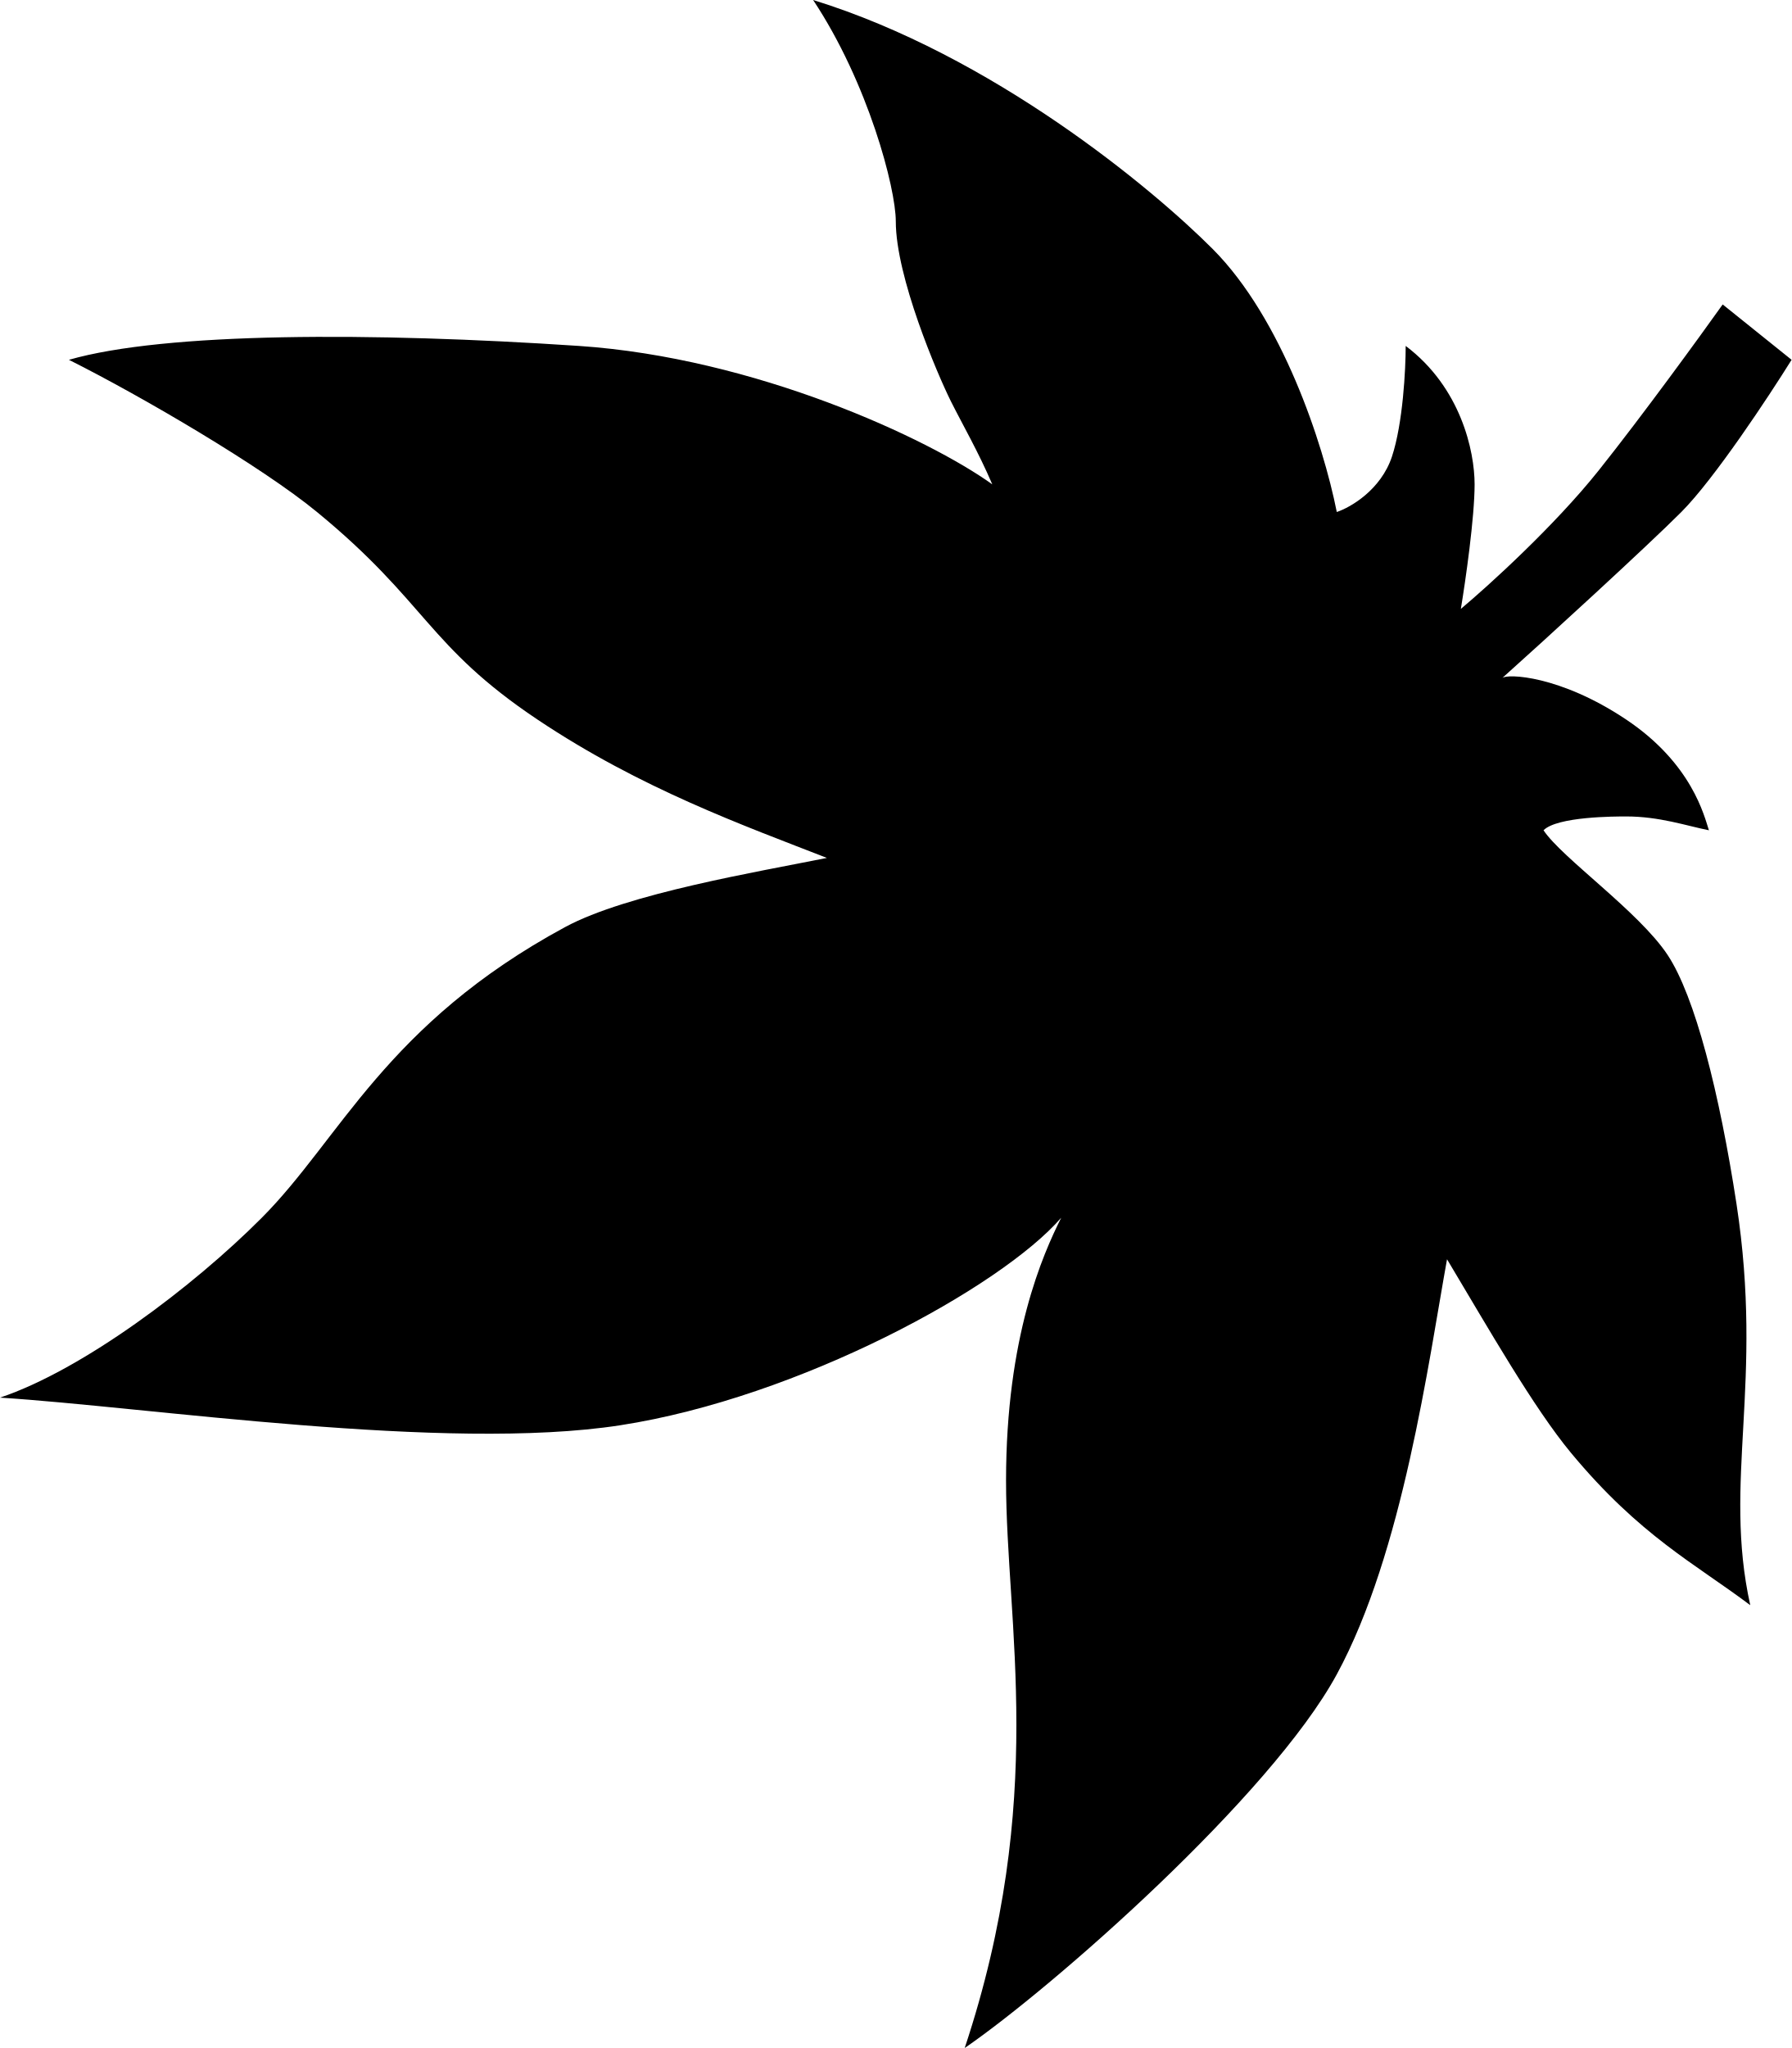
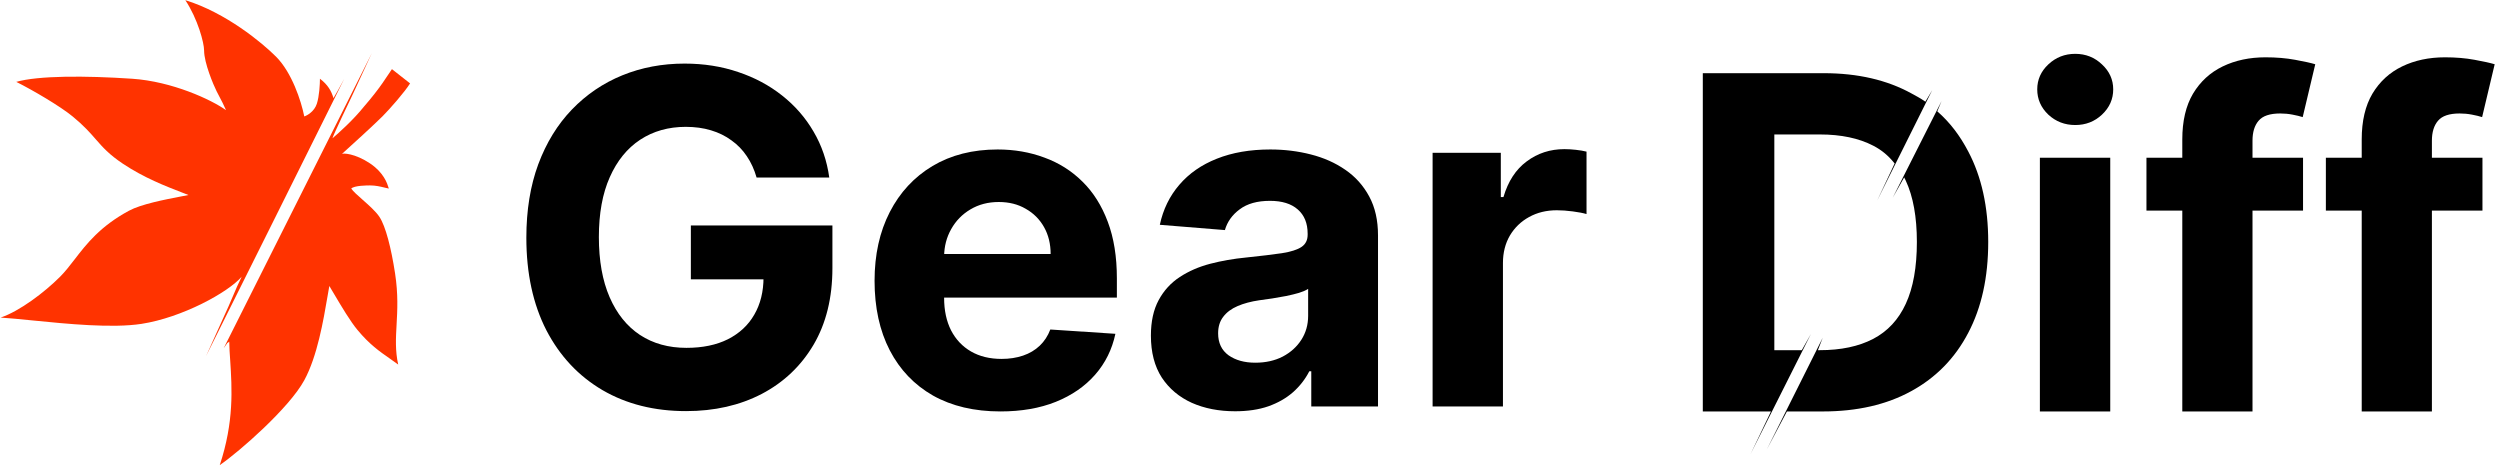
- <svg xmlns="http://www.w3.org/2000/svg" width="28" height="32" viewBox="0 0 28 32" fill="none">
-   <path d="M9.692 22.27C6.967 22.691 2.297 21.982 0 21.838C1.292 21.405 3.015 20.108 4.092 19.027C5.32 17.794 6.031 16 8.831 14.486C9.802 13.961 11.846 13.622 12.923 13.405C11.631 12.901 10.015 12.324 8.4 11.243C6.677 10.09 6.677 9.415 4.954 8C4.092 7.292 2.226 6.198 1.077 5.622C2.585 5.189 5.815 5.189 9.046 5.405C11.797 5.59 14.503 6.847 15.508 7.568C15.292 7.063 15.034 6.616 14.861 6.27C14.646 5.838 14 4.324 14 3.459C14 2.941 13.569 1.297 12.708 0C15.508 0.865 18.002 2.937 18.954 3.892C20.031 4.973 20.677 6.919 20.892 8C21.108 7.928 21.581 7.654 21.754 7.135C21.926 6.616 21.969 5.766 21.969 5.405C22.831 6.054 23.046 7.049 23.046 7.568C23.046 8.086 22.903 9.081 22.831 9.514C23.262 9.153 24.295 8.216 24.985 7.351C25.674 6.486 26.564 5.261 26.923 4.757L28 5.622C27.641 6.198 26.794 7.481 26.277 8C25.76 8.519 24.123 10.018 23.477 10.595C23.549 10.523 24.381 10.551 25.415 11.243C26.449 11.935 26.636 12.757 26.708 12.973C26.349 12.901 25.935 12.757 25.415 12.757C25.243 12.757 24.338 12.757 24.123 12.973C24.41 13.405 25.613 14.244 26.061 14.919C26.492 15.568 26.873 17.081 27.139 18.811C27.569 21.622 26.923 23.135 27.354 25.081C26.492 24.432 25.631 24 24.554 22.703C23.969 21.998 23.262 20.757 22.615 19.676C22.328 21.261 21.926 24.259 20.892 26.162C19.858 28.065 16.441 31.063 15.077 32C16.369 28.108 15.723 25.384 15.723 23.135C15.723 20.887 16.297 19.604 16.585 19.027C15.651 20.108 12.492 21.838 9.692 22.27Z" fill="black" />
+ <svg xmlns="http://www.w3.org/2000/svg" width="172" height="32" viewBox="0 0 172 32" fill="none">
+   <path d="M121.842 28.308H117.153V5.035H125.472C127.813 5.035 129.828 5.501 131.517 6.433C131.87 6.626 132.146 6.768 132.465 6.996L132.938 6.2L129.147 13.802L130.351 11.246C129.93 10.722 129.483 10.336 128.881 10.024C127.888 9.509 126.665 9.251 125.21 9.251H122.074V24.092H123.963L124.59 22.98L120.438 31.242L121.842 28.308Z" fill="black" />
+   <path d="M133.285 7.66L133.58 6.952L130.219 13.602L131.008 12.203C131.056 12.296 131.075 12.336 131.119 12.433C131.627 13.524 131.881 14.929 131.881 16.649C131.881 18.384 131.627 19.8 131.119 20.899C130.619 21.989 129.869 22.796 128.869 23.319C127.877 23.834 126.654 24.092 125.199 24.092H125.072L125.404 23.235L121.555 30.925L122.94 28.308H125.404C127.767 28.308 129.797 27.842 131.494 26.91C133.199 25.978 134.506 24.641 135.415 22.899C136.332 21.156 136.79 19.073 136.79 16.649C136.79 14.232 136.332 12.156 135.415 10.421C134.844 9.332 134.164 8.43 133.285 7.66Z" fill="black" />
+   <path d="M22.942 6.752C22.805 6.273 22.557 5.827 22.012 5.417C22.012 5.777 21.968 6.627 21.796 7.146C21.624 7.665 21.15 7.939 20.934 8.011C20.719 6.93 20.073 4.984 18.996 3.903C18.044 2.948 15.55 0.876 12.75 0.011C13.611 1.309 14.042 2.952 14.042 3.471C14.042 4.336 14.688 5.849 14.904 6.282C14.957 6.389 15.019 6.505 15.085 6.63C15.232 6.909 15.401 7.23 15.55 7.579C14.545 6.858 11.839 5.601 9.088 5.417C5.858 5.2 2.627 5.2 1.119 5.633C2.268 6.209 4.135 7.304 4.996 8.011C5.775 8.651 6.202 9.139 6.594 9.589C7.071 10.134 7.498 10.622 8.442 11.255C9.905 12.233 11.367 12.798 12.59 13.271C12.718 13.32 12.843 13.369 12.965 13.417C12.817 13.447 12.649 13.479 12.469 13.513C11.344 13.73 9.71 14.045 8.873 14.498C6.89 15.569 5.955 16.782 5.142 17.836C4.807 18.271 4.493 18.678 4.135 19.038C3.058 20.119 1.335 21.417 0.042 21.849C0.639 21.887 1.395 21.962 2.236 22.046C4.633 22.285 7.717 22.593 9.735 22.282C12.534 21.849 15.694 20.119 16.627 19.038C16.46 19.373 16.252 19.82 15.724 21.074L14.176 24.499L18.578 15.678L23.687 5.417L23.221 6.268L22.942 6.752Z" fill="#FF3300" />
+   <path d="M15.773 23.507C15.778 23.992 15.804 24.265 15.838 24.802C15.962 26.724 16.109 29.02 15.119 32C16.483 31.063 19.901 28.065 20.934 26.162C21.831 24.513 22.252 22.042 22.535 20.38C22.579 20.124 22.619 19.887 22.658 19.676C22.753 19.835 22.849 19.998 22.947 20.162C23.509 21.111 24.097 22.102 24.596 22.703C25.423 23.699 26.123 24.185 26.793 24.651C26.996 24.792 27.196 24.93 27.396 25.081C27.185 24.129 27.232 23.28 27.285 22.332C27.34 21.343 27.401 20.246 27.181 18.811C26.916 17.081 26.535 15.568 26.104 14.919C25.855 14.544 25.373 14.119 24.945 13.74C24.602 13.438 24.293 13.165 24.165 12.973C24.381 12.757 25.285 12.757 25.458 12.757C25.844 12.757 26.171 12.836 26.461 12.907C26.562 12.931 26.658 12.954 26.75 12.973C26.745 12.957 26.739 12.938 26.732 12.915C26.646 12.635 26.415 11.884 25.458 11.243C24.424 10.551 23.591 10.523 23.519 10.595C24.165 10.018 25.802 8.519 26.319 8C26.836 7.481 27.854 6.315 28.213 5.738L26.965 4.757C26.606 5.261 26.219 5.979 25.027 7.351C24.338 8.216 23.304 9.153 22.873 9.514C22.899 9.355 24.067 6.904 24.281 6.465L25.584 3.65L15.394 23.949L15.642 23.6L15.773 23.507Z" fill="#FF3300" />
+   <path d="M52.054 12.216C51.895 11.663 51.672 11.174 51.384 10.75C51.096 10.318 50.743 9.954 50.327 9.659C49.918 9.356 49.448 9.125 48.918 8.966C48.395 8.807 47.815 8.727 47.179 8.727C45.99 8.727 44.944 9.023 44.043 9.614C43.149 10.204 42.452 11.064 41.952 12.193C41.452 13.314 41.202 14.685 41.202 16.307C41.202 17.928 41.448 19.307 41.94 20.443C42.433 21.579 43.13 22.447 44.031 23.045C44.933 23.636 45.997 23.932 47.224 23.932C48.338 23.932 49.289 23.735 50.077 23.341C50.872 22.939 51.478 22.375 51.895 21.648C52.319 20.92 52.531 20.061 52.531 19.068L53.531 19.216H47.531V15.511H57.27V18.443C57.27 20.488 56.838 22.246 55.974 23.716C55.111 25.178 53.922 26.307 52.406 27.102C50.891 27.89 49.156 28.284 47.202 28.284C45.02 28.284 43.103 27.803 41.452 26.841C39.8 25.871 38.512 24.496 37.588 22.716C36.672 20.928 36.213 18.807 36.213 16.352C36.213 14.466 36.486 12.784 37.031 11.307C37.584 9.822 38.357 8.564 39.349 7.534C40.342 6.504 41.497 5.72 42.815 5.182C44.134 4.644 45.562 4.375 47.099 4.375C48.418 4.375 49.645 4.568 50.781 4.954C51.918 5.333 52.925 5.871 53.804 6.568C54.69 7.265 55.414 8.095 55.974 9.057C56.535 10.011 56.895 11.064 57.054 12.216H52.054Z" fill="black" />
+   <path d="M68.83 28.307C67.034 28.307 65.489 27.943 64.193 27.216C62.905 26.481 61.913 25.443 61.216 24.102C60.519 22.754 60.17 21.159 60.17 19.318C60.17 17.523 60.519 15.947 61.216 14.591C61.913 13.235 62.894 12.178 64.159 11.42C65.432 10.663 66.924 10.284 68.636 10.284C69.788 10.284 70.86 10.47 71.852 10.841C72.852 11.204 73.724 11.754 74.466 12.489C75.216 13.223 75.799 14.148 76.216 15.261C76.633 16.367 76.841 17.663 76.841 19.148V20.477H62.102V17.477H72.284C72.284 16.78 72.133 16.163 71.83 15.625C71.527 15.087 71.106 14.666 70.568 14.364C70.038 14.053 69.421 13.898 68.716 13.898C67.981 13.898 67.33 14.068 66.761 14.409C66.201 14.742 65.761 15.193 65.443 15.761C65.125 16.322 64.962 16.947 64.955 17.636V20.488C64.955 21.352 65.114 22.098 65.432 22.727C65.758 23.356 66.216 23.841 66.807 24.182C67.398 24.523 68.099 24.693 68.909 24.693C69.447 24.693 69.939 24.617 70.386 24.466C70.833 24.314 71.216 24.087 71.534 23.784C71.852 23.481 72.095 23.11 72.261 22.67L76.739 22.966C76.511 24.041 76.046 24.981 75.341 25.784C74.644 26.579 73.743 27.201 72.636 27.648C71.538 28.087 70.269 28.307 68.83 28.307Z" fill="black" />
+   <path d="M84.977 28.295C83.864 28.295 82.871 28.102 82 27.716C81.129 27.322 80.439 26.742 79.932 25.977C79.432 25.204 79.182 24.242 79.182 23.091C79.182 22.121 79.36 21.307 79.716 20.648C80.072 19.988 80.557 19.458 81.171 19.057C81.784 18.655 82.481 18.352 83.261 18.148C84.049 17.943 84.875 17.799 85.739 17.716C86.754 17.61 87.572 17.511 88.193 17.42C88.814 17.322 89.265 17.178 89.546 16.988C89.826 16.799 89.966 16.519 89.966 16.148V16.079C89.966 15.36 89.739 14.803 89.284 14.409C88.837 14.015 88.201 13.818 87.375 13.818C86.504 13.818 85.811 14.011 85.296 14.398C84.78 14.776 84.439 15.254 84.273 15.829L79.796 15.466C80.023 14.405 80.47 13.489 81.136 12.716C81.803 11.935 82.663 11.337 83.716 10.92C84.777 10.496 86.004 10.284 87.398 10.284C88.368 10.284 89.296 10.398 90.182 10.625C91.076 10.852 91.868 11.204 92.557 11.682C93.254 12.159 93.803 12.773 94.205 13.523C94.606 14.265 94.807 15.155 94.807 16.193V27.966H90.216V25.545H90.08C89.799 26.091 89.424 26.572 88.955 26.988C88.485 27.398 87.921 27.72 87.261 27.954C86.602 28.182 85.841 28.295 84.977 28.295ZM86.364 24.954C87.076 24.954 87.705 24.814 88.25 24.534C88.796 24.246 89.224 23.86 89.534 23.375C89.845 22.89 90 22.341 90 21.727V19.875C89.849 19.973 89.64 20.064 89.375 20.148C89.118 20.223 88.826 20.295 88.5 20.363C88.174 20.424 87.849 20.481 87.523 20.534C87.197 20.579 86.902 20.621 86.636 20.659C86.068 20.742 85.572 20.875 85.148 21.057C84.724 21.238 84.394 21.485 84.159 21.795C83.924 22.098 83.807 22.477 83.807 22.932C83.807 23.591 84.046 24.095 84.523 24.443C85.008 24.784 85.621 24.954 86.364 24.954Z" fill="black" />
+   <path d="M98.563 27.966V10.511H103.256V13.557H103.438C103.756 12.473 104.29 11.655 105.04 11.102C105.79 10.541 106.653 10.261 107.631 10.261C107.873 10.261 108.135 10.276 108.415 10.307C108.695 10.337 108.941 10.379 109.153 10.432V14.727C108.926 14.659 108.612 14.598 108.21 14.545C107.809 14.492 107.441 14.466 107.108 14.466C106.396 14.466 105.76 14.621 105.199 14.932C104.646 15.235 104.207 15.659 103.881 16.204C103.563 16.75 103.403 17.379 103.403 18.091V27.966H98.563Z" fill="black" />
+   <path d="M140.344 28.307V10.852H145.185V28.307H140.344ZM142.776 8.602C142.056 8.602 141.439 8.364 140.923 7.886C140.416 7.401 140.162 6.822 140.162 6.148C140.162 5.481 140.416 4.909 140.923 4.432C141.439 3.947 142.056 3.704 142.776 3.704C143.495 3.704 144.109 3.947 144.617 4.432C145.132 4.909 145.389 5.481 145.389 6.148C145.389 6.822 145.132 7.401 144.617 7.886C144.109 8.364 143.495 8.602 142.776 8.602Z" fill="black" />
+   <path d="M158.449 10.852V14.489H147.676V10.852H158.449ZM150.142 28.307V9.591C150.142 8.326 150.388 7.276 150.881 6.443C151.381 5.61 152.063 4.985 152.926 4.568C153.79 4.151 154.771 3.943 155.869 3.943C156.612 3.943 157.29 4 157.903 4.114C158.525 4.227 158.987 4.329 159.29 4.42L158.426 8.057C158.237 7.996 158.002 7.939 157.722 7.886C157.449 7.833 157.169 7.807 156.881 7.807C156.169 7.807 155.672 7.973 155.392 8.307C155.112 8.633 154.972 9.091 154.972 9.682V28.307H150.142Z" fill="black" />
+   <path d="M170.793 10.852V14.489H160.02V10.852H170.793ZM162.486 28.307V9.591C162.486 8.326 162.732 7.276 163.224 6.443C163.724 5.61 164.406 4.985 165.27 4.568C166.134 4.151 167.115 3.943 168.213 3.943C168.956 3.943 169.634 4 170.247 4.114C170.868 4.227 171.331 4.329 171.634 4.42L170.77 8.057C170.581 7.996 170.346 7.939 170.065 7.886C169.793 7.833 169.512 7.807 169.224 7.807C168.512 7.807 168.016 7.973 167.736 8.307C167.456 8.633 167.315 9.091 167.315 9.682V28.307H162.486Z" fill="black" />
</svg>
